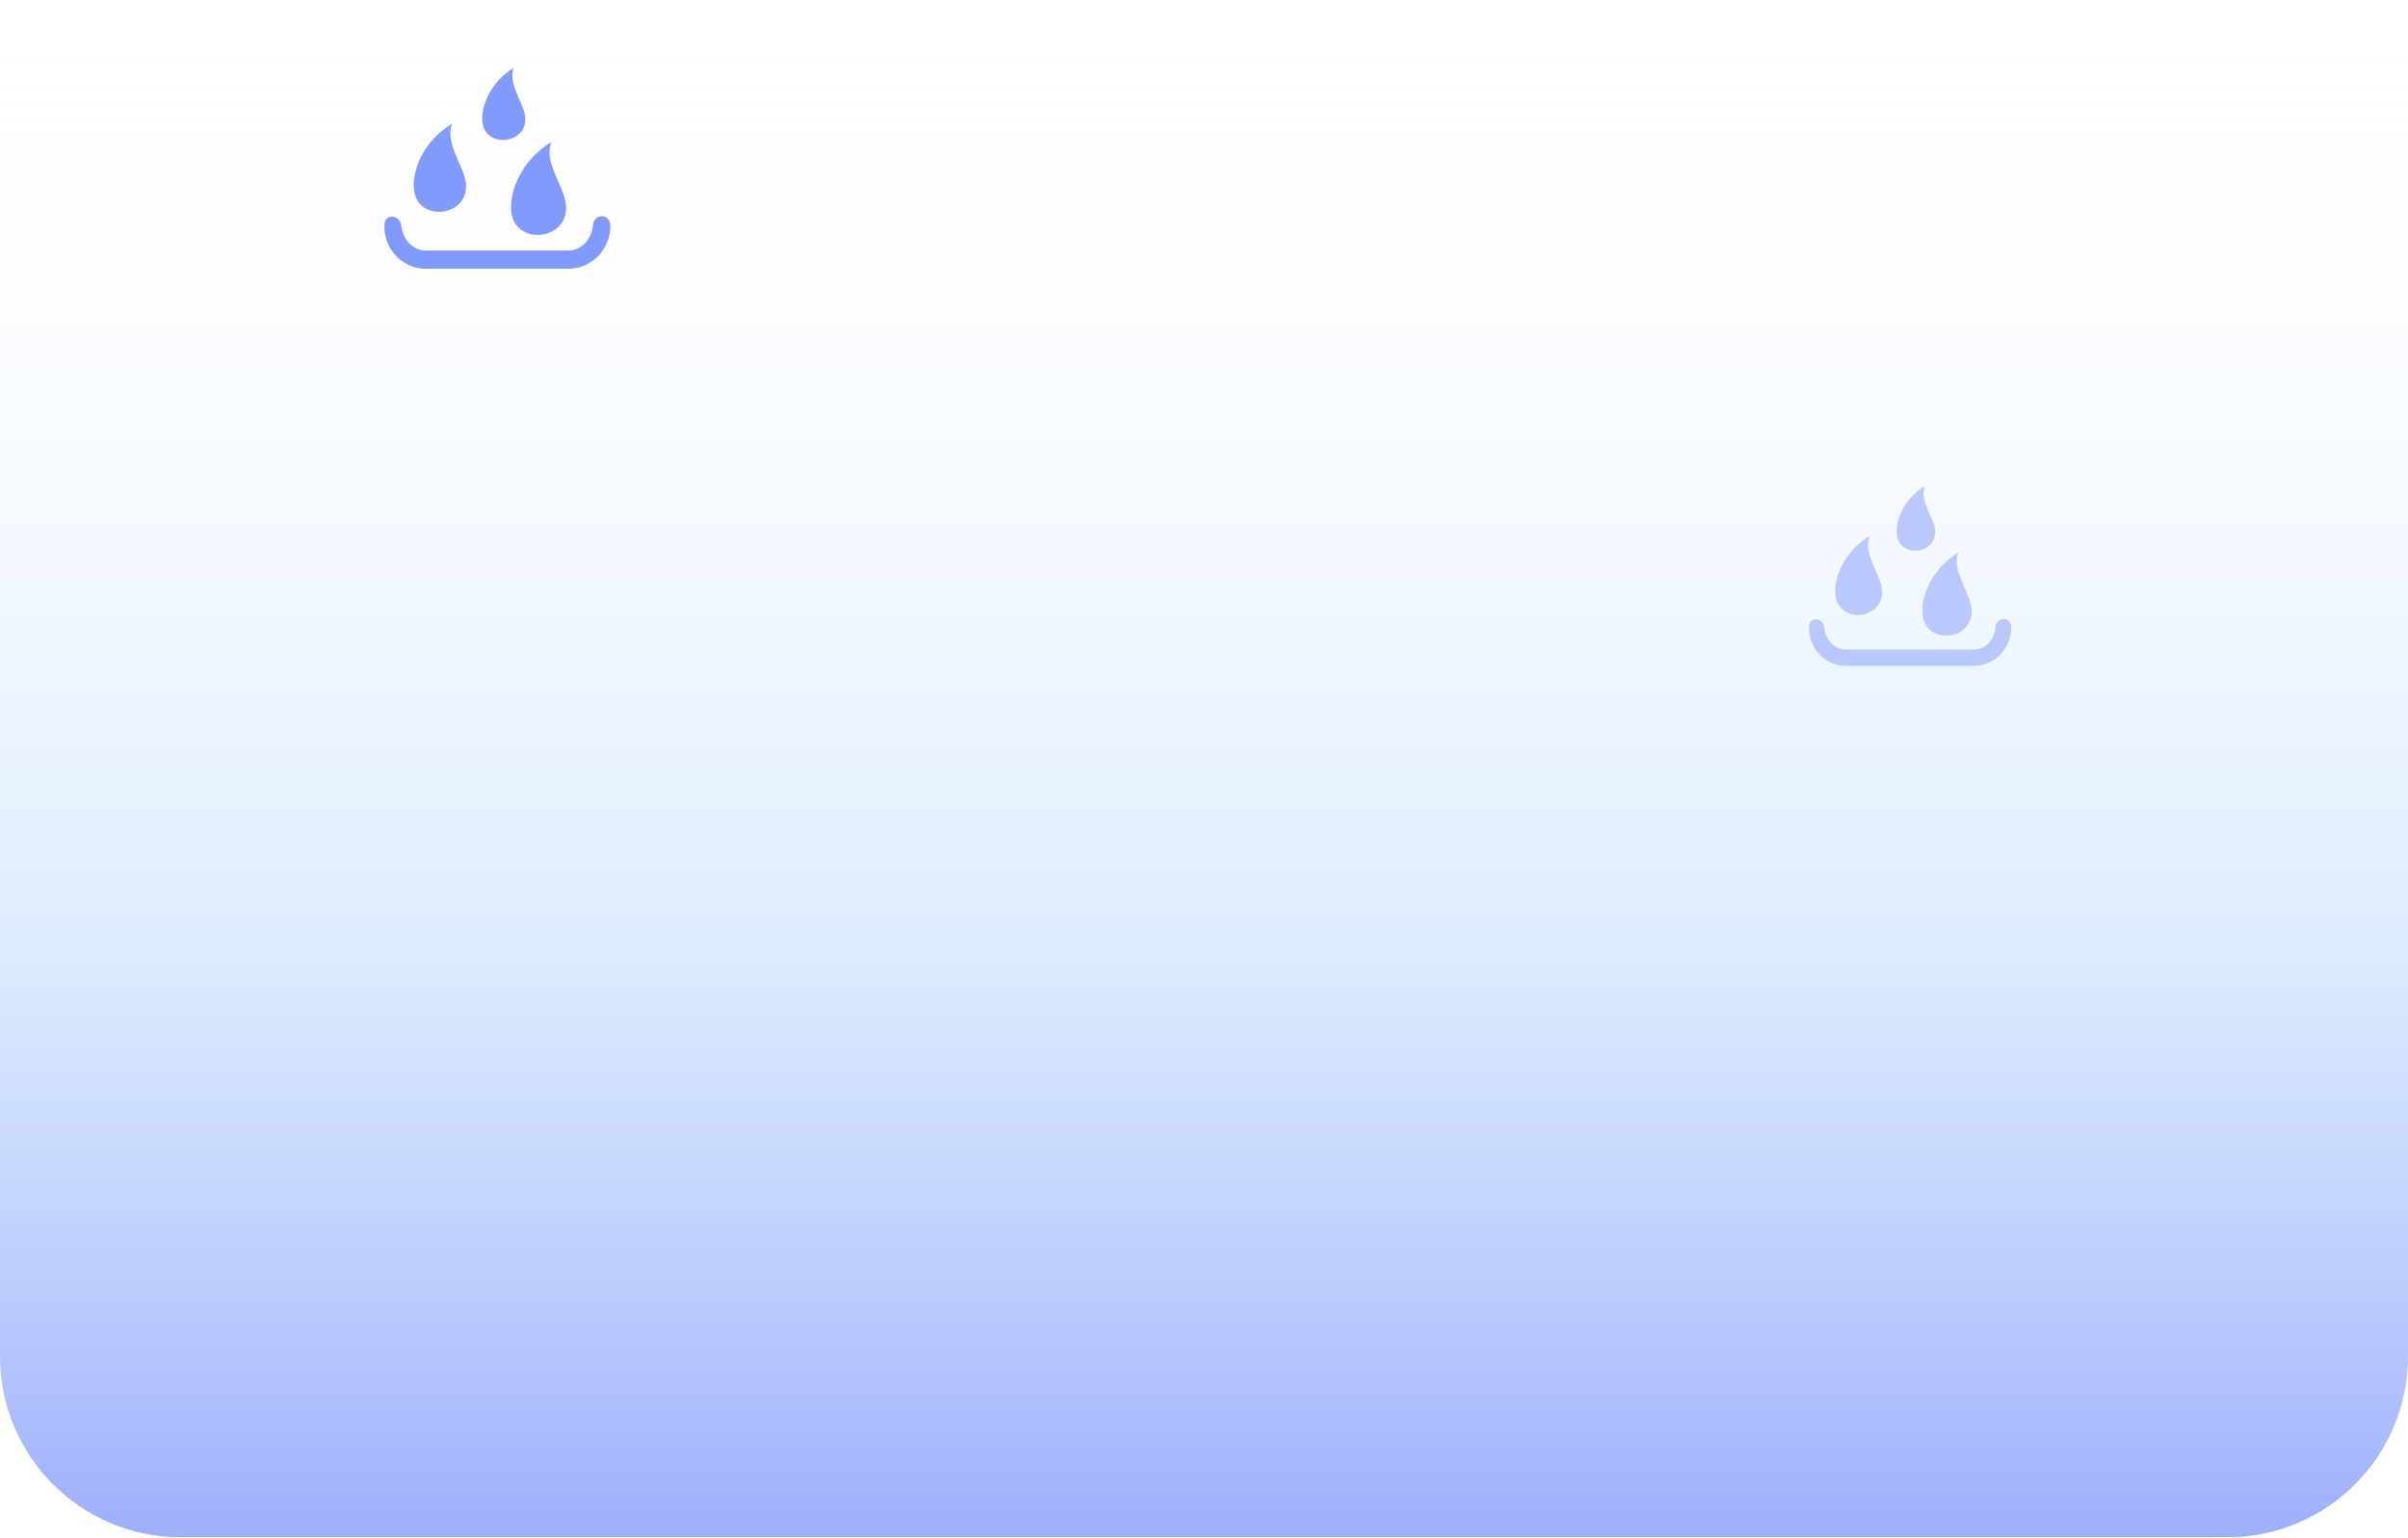
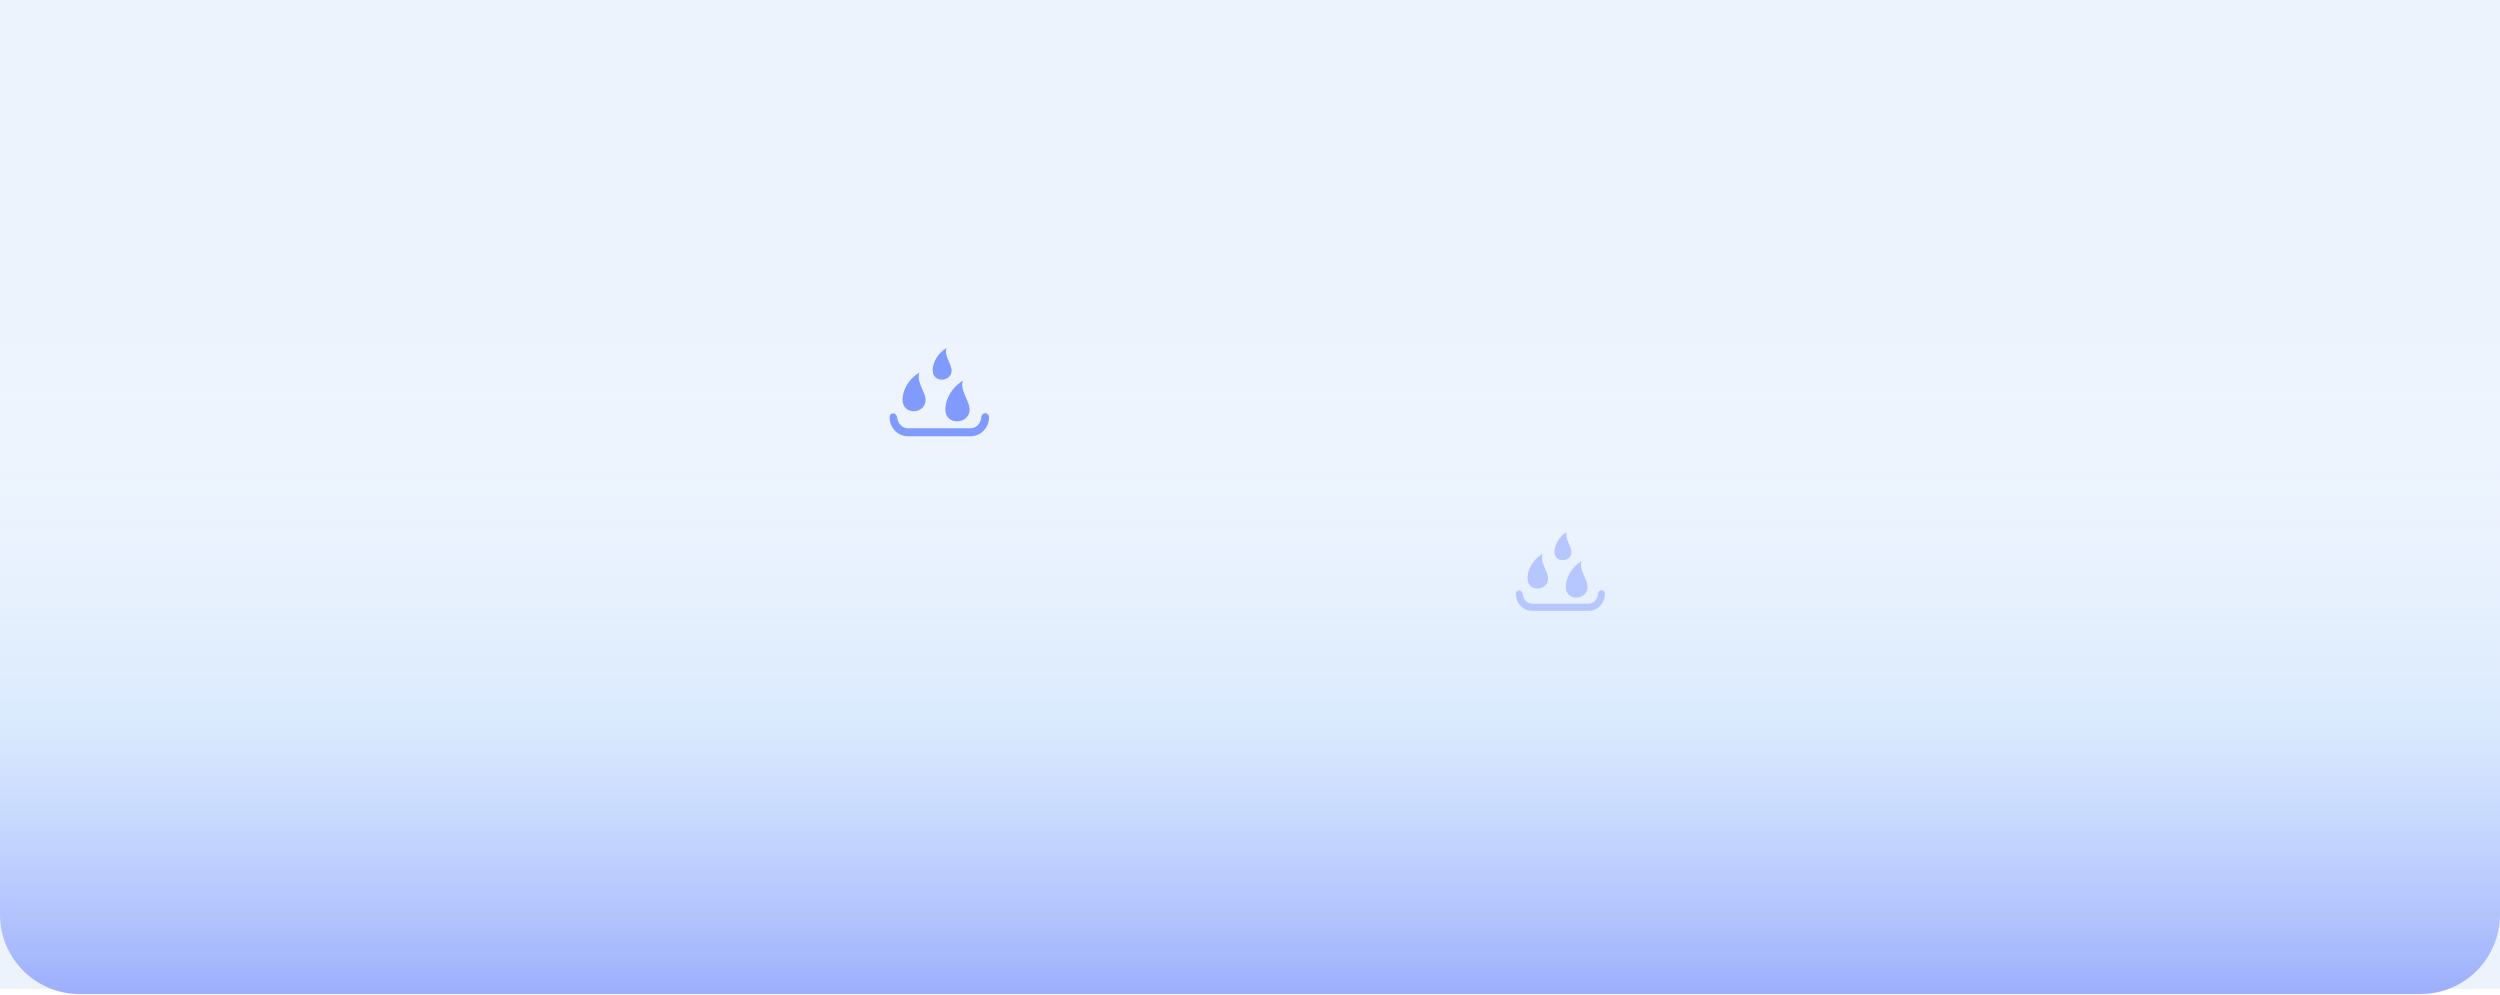
- <svg xmlns="http://www.w3.org/2000/svg" width="213px" height="136px" viewBox="0 0 213 136" version="1.1">
+ <svg xmlns="http://www.w3.org/2000/svg" width="503px" height="200px" viewBox="0 0 503 200" version="1.1">
  <defs>
    <linearGradient x1="50%" y1="0%" x2="50%" y2="99.273%" id="linearGradient-1">
      <stop stop-color="#FFFFFF" stop-opacity="0" offset="0%" />
      <stop stop-color="#FFFFFF" stop-opacity="0" offset="0%" />
      <stop stop-color="#D2E6FE" stop-opacity="0.734" offset="60.899%" />
      <stop stop-color="#9EB0FC" offset="100%" />
    </linearGradient>
  </defs>
  <g id="页面-1" stroke="none" stroke-width="1" fill="none" fill-rule="evenodd">
-     <g id="空调管理-手动控制" transform="translate(-1216, -308)">
-       <g id="编组-9备份-22" transform="translate(1216, 244)">
-         <g id="编组-13" transform="translate(0, 64)">
-           <g id="编组-23">
-             <path d="M0,0 L213,0 L213,120 C213,128.837 205.837,136 197,136 L16,136 C7.163,136 1.082166e-15,128.837 0,120 L0,0 L0,0 Z" id="矩形" fill="url(#linearGradient-1)" />
-             <path d="M166.28,51.354 C165.783,50.061 164.888,48.619 165.385,47.425 C163.197,48.718 162.203,51.006 162.352,52.597 C162.6,55.53 167.523,54.735 166.28,51.354 L166.28,51.354 Z M170.059,54.337 C170.308,57.42 175.529,56.575 174.186,52.994 C173.689,51.602 172.694,50.11 173.241,48.867 C170.954,50.26 169.91,52.646 170.059,54.337 Z M176.523,55.481 C176.424,56.575 175.628,57.47 174.584,57.47 L163.297,57.47 C162.203,57.47 161.457,56.525 161.357,55.481 C161.258,54.635 160.015,54.486 160.015,55.481 C159.965,57.37 161.457,58.912 163.297,58.912 L174.584,58.912 C176.424,58.912 177.915,57.37 177.915,55.481 C177.816,54.436 176.573,54.586 176.523,55.481 L176.523,55.481 Z M171.004,46.232 C170.606,45.188 169.86,43.994 170.258,43 C168.468,44.094 167.672,45.934 167.772,47.227 C167.971,49.663 172.048,48.967 171.004,46.232 Z" id="形状" fill="#A1B4FE" fill-rule="nonzero" opacity="0.7" />
-             <path d="M41.001,15.333 C40.445,13.888 39.445,12.277 40.001,10.944 C37.557,12.388 36.446,14.944 36.612,16.721 C36.89,19.999 42.39,19.11 41.001,15.333 L41.001,15.333 Z M45.223,18.666 C45.501,22.11 51.334,21.166 49.834,17.166 C49.278,15.61 48.167,13.944 48.778,12.555 C46.223,14.111 45.056,16.777 45.223,18.666 Z M52.445,19.944 C52.333,21.166 51.445,22.166 50.278,22.166 L37.668,22.166 C36.446,22.166 35.612,21.11 35.501,19.944 C35.39,18.999 34.001,18.832 34.001,19.944 C33.946,22.054 35.612,23.777 37.668,23.777 L50.278,23.777 C52.333,23.777 54,22.054 54,19.944 C53.889,18.777 52.5,18.944 52.445,19.944 L52.445,19.944 Z M46.278,9.611 C45.834,8.444 45.001,7.111 45.445,6 C43.445,7.222 42.556,9.278 42.667,10.722 C42.89,13.444 47.445,12.666 46.278,9.611 Z" id="形状" fill="#819AFD" fill-rule="nonzero" />
-           </g>
-         </g>
+     <g id="空调管理-手动控制" transform="translate(-1292, -717)">
+       <g id="编组-23" transform="translate(1292, 717)">
+         <rect id="矩形" fill="#ECF3FD" x="0" y="0" width="503" height="199" />
+         <path d="M0,64 L503,64 L503,184 C503,192.837 495.837,200 487,200 L16,200 C7.163,200 1.082166e-15,192.837 0,184 L0,64 L0,64 Z" id="矩形" fill="url(#linearGradient-1)" />
+         <path d="M311.28,115.354 C310.783,114.061 309.888,112.619 310.385,111.425 C308.197,112.718 307.203,115.006 307.352,116.597 C307.6,119.53 312.523,118.735 311.28,115.354 L311.28,115.354 Z M315.059,118.337 C315.308,121.42 320.529,120.575 319.186,116.994 C318.689,115.602 317.694,114.11 318.241,112.867 C315.954,114.26 314.91,116.646 315.059,118.337 Z M321.523,119.481 C321.424,120.575 320.628,121.47 319.584,121.47 L308.297,121.47 C307.203,121.47 306.457,120.525 306.357,119.481 C306.258,118.635 305.015,118.486 305.015,119.481 C304.965,121.37 306.457,122.912 308.297,122.912 L319.584,122.912 C321.424,122.912 322.915,121.37 322.915,119.481 C322.816,118.436 321.573,118.586 321.523,119.481 L321.523,119.481 Z M316.004,110.232 C315.606,109.188 314.86,107.994 315.258,107 C313.468,108.094 312.672,109.934 312.772,111.227 C312.971,113.663 317.048,112.967 316.004,110.232 Z" id="形状" fill="#A1B4FE" fill-rule="nonzero" opacity="0.7" />
+         <path d="M186.001,79.333 C185.445,77.888 184.445,76.277 185.001,74.944 C182.557,76.388 181.446,78.944 181.612,80.721 C181.89,83.999 187.39,83.11 186.001,79.333 L186.001,79.333 Z M190.223,82.666 C190.501,86.11 196.334,85.166 194.834,81.166 C194.278,79.61 193.167,77.944 193.778,76.555 C191.223,78.111 190.056,80.777 190.223,82.666 Z M197.445,83.944 C197.333,85.166 196.445,86.166 195.278,86.166 L182.668,86.166 C181.446,86.166 180.612,85.11 180.501,83.944 C180.39,82.999 179.001,82.832 179.001,83.944 C178.946,86.054 180.612,87.777 182.668,87.777 L195.278,87.777 C197.333,87.777 199,86.054 199,83.944 C198.889,82.777 197.5,82.944 197.445,83.944 L197.445,83.944 Z M191.278,73.611 C190.834,72.444 190.001,71.111 190.445,70 C188.445,71.222 187.556,73.278 187.667,74.722 C187.89,77.444 192.445,76.666 191.278,73.611 Z" id="形状" fill="#819AFD" fill-rule="nonzero" />
      </g>
    </g>
  </g>
</svg>
